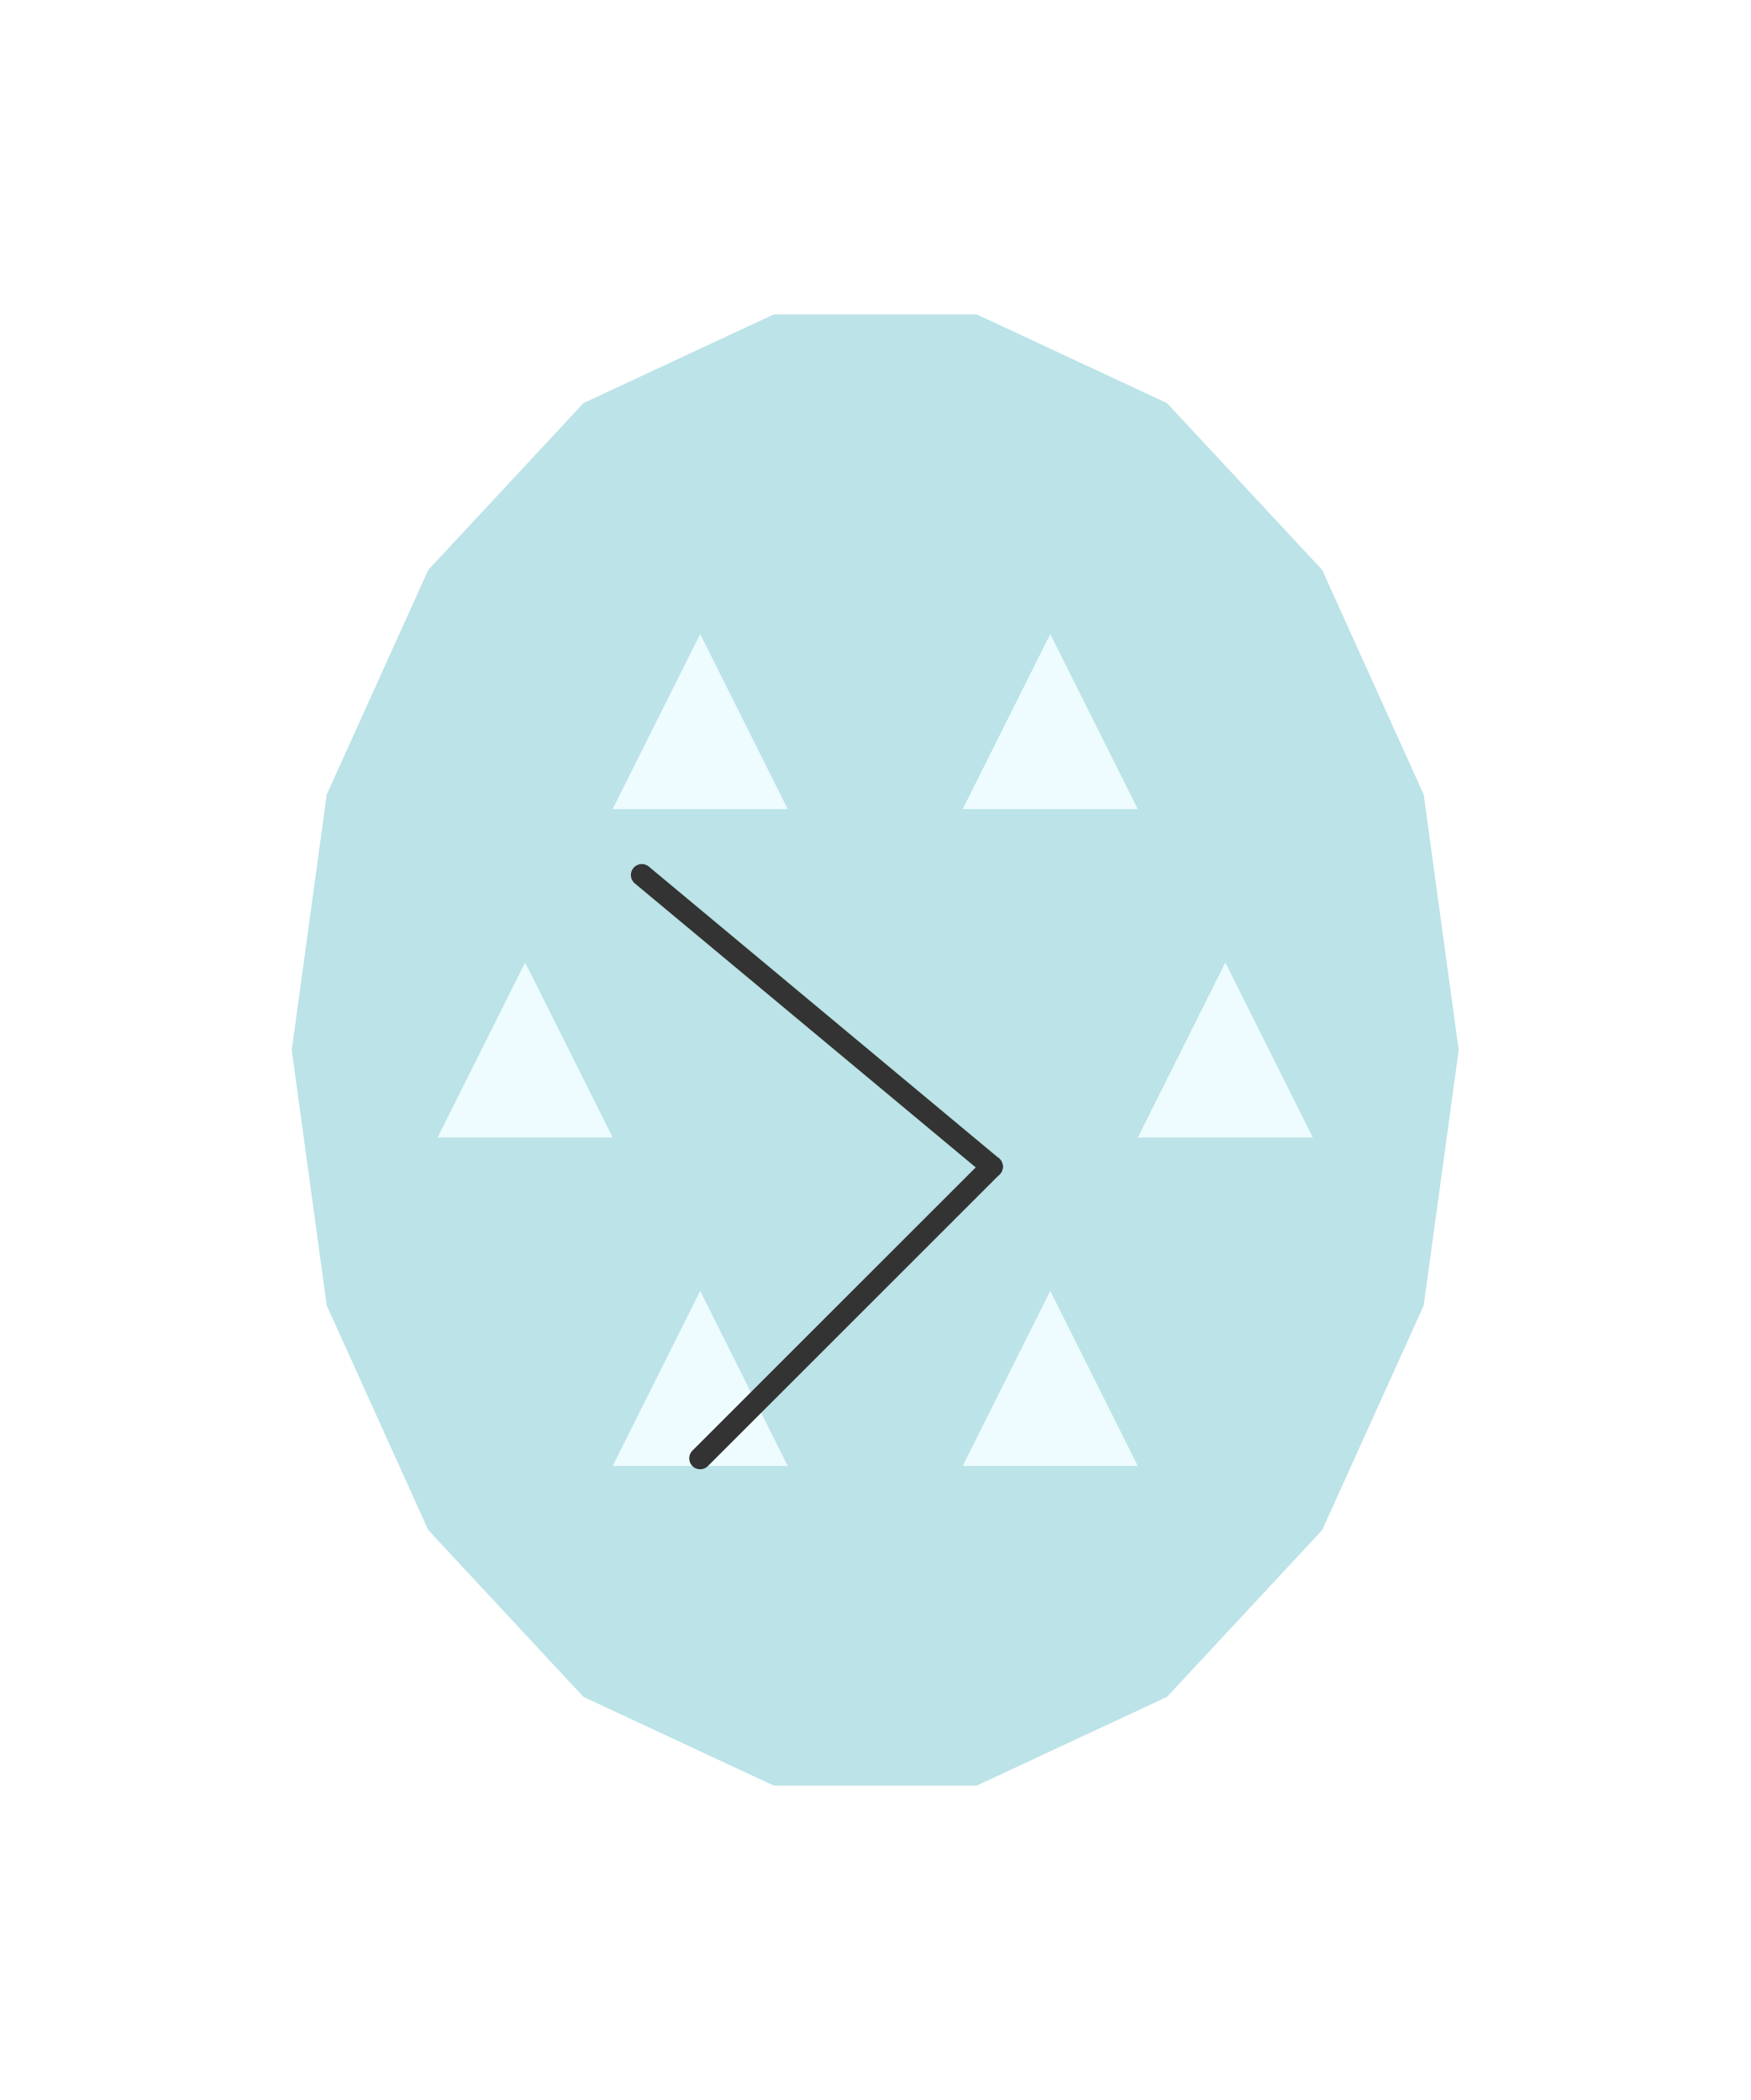
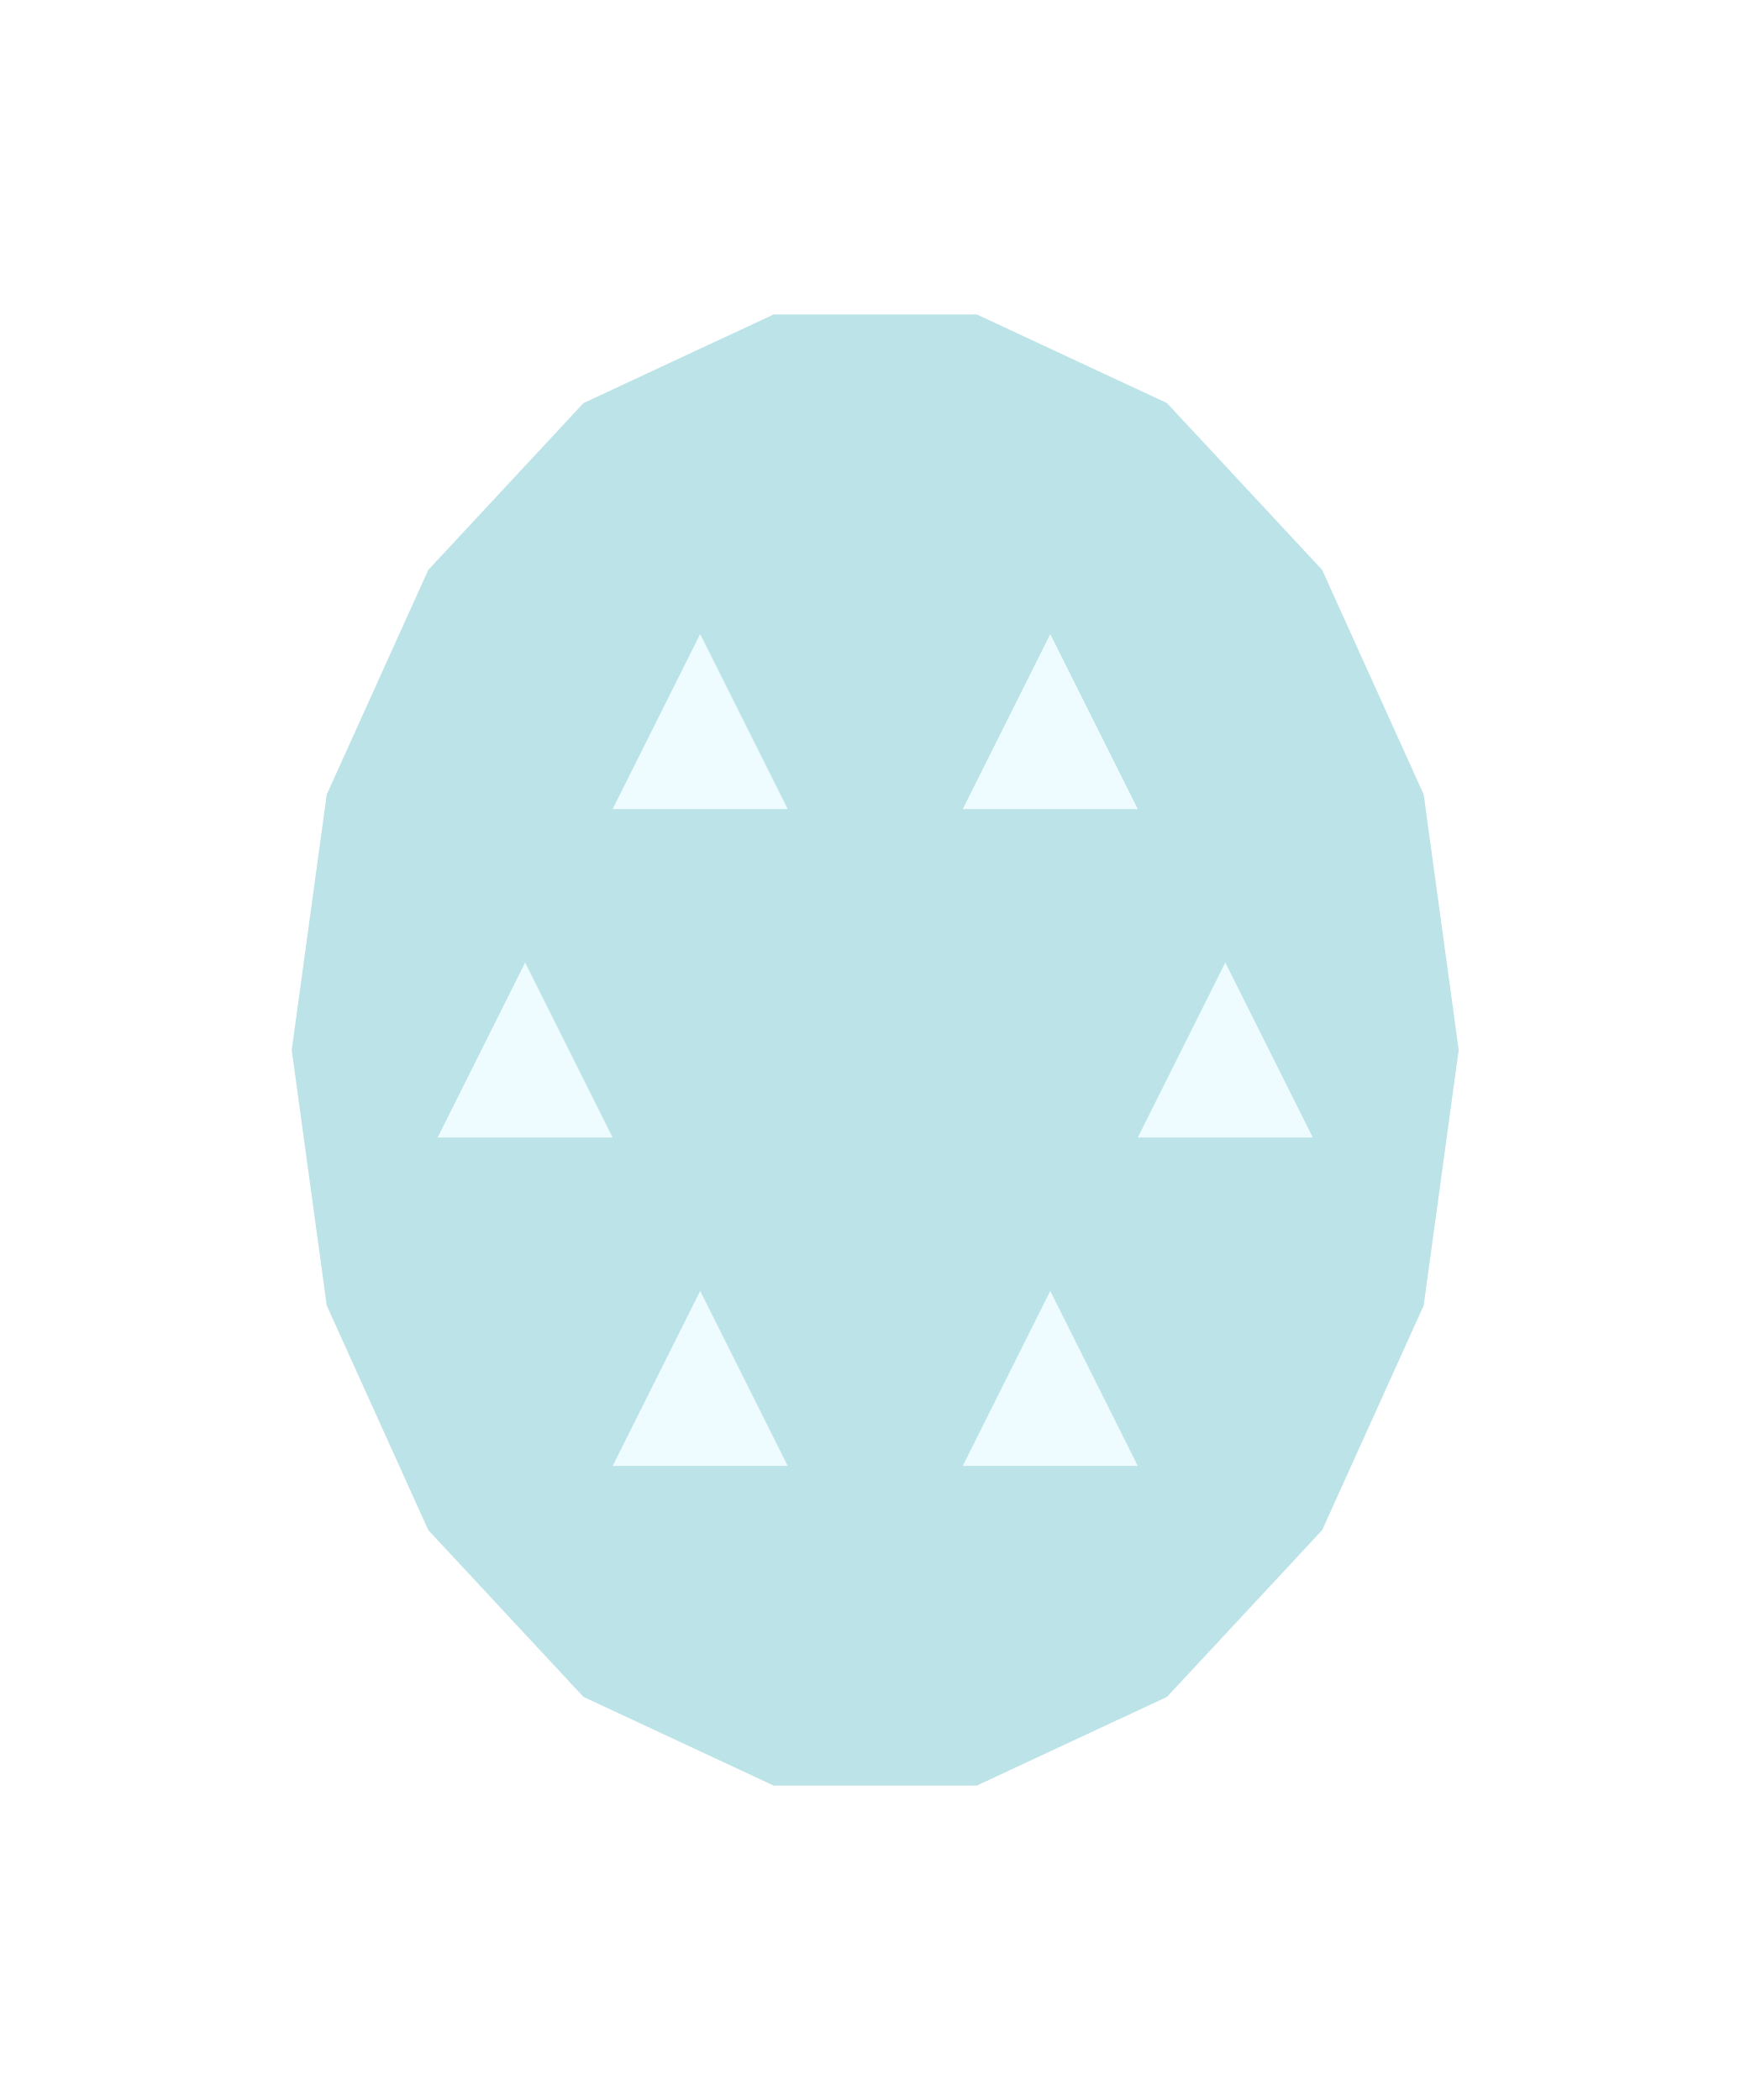
<svg xmlns="http://www.w3.org/2000/svg" width="120" height="144" viewBox="-1.5 -1.5 3 3">
  <g id="body">
    <polygon id="shape-body-0" points="1,0 0.94,0.438 0.766,0.823 0.5,1.109 0.174,1.261 -0.174,1.261 -0.5,1.109 -0.766,0.823 -0.94,0.438 -1,0 -0.94,-0.438 -0.766,-0.823 -0.5,-1.109 -0.174,-1.261 0.174,-1.261 0.5,-1.109 0.766,-0.823 0.94,-0.438" fill="#b9e2e8" fill-opacity="0.97" />
    <polygon id="shape-body-1" points="0.6,-0.15 0.45,0.15 0.75,0.15" fill="#eefcff" />
    <polygon id="shape-body-2" points="0.3,0.413 0.15,0.713 0.45,0.713" fill="#eefcff" />
    <polygon id="shape-body-3" points="-0.3,0.413 -0.45,0.713 -0.15,0.713" fill="#eefcff" />
    <polygon id="shape-body-4" points="-0.6,-0.15 -0.75,0.15 -0.45,0.15" fill="#eefcff" />
    <polygon id="shape-body-5" points="-0.3,-0.713 -0.45,-0.413 -0.15,-0.413" fill="#eefcff" />
    <polygon id="shape-body-6" points="0.3,-0.713 0.15,-0.413 0.45,-0.413" fill="#eefcff" />
  </g>
-   <g id="crack-one">
+   <g id="crack-one" display="none">
    <line id="shape-crack-one-0" x1="-0.4" y1="-0.3" x2="0.2" y2="0.2" stroke="#333333" stroke-opacity="1" stroke-width="1.5" vector-effect="non-scaling-stroke" stroke-linecap="round" />
  </g>
-   <g id="crack-two">
+   <g id="crack-two" display="none">
    <line id="shape-crack-two-0" x1="0.2" y1="0.2" x2="-0.3" y2="0.7" stroke="#333333" stroke-opacity="1" stroke-width="1.5" vector-effect="non-scaling-stroke" stroke-linecap="round" />
  </g>
</svg>
